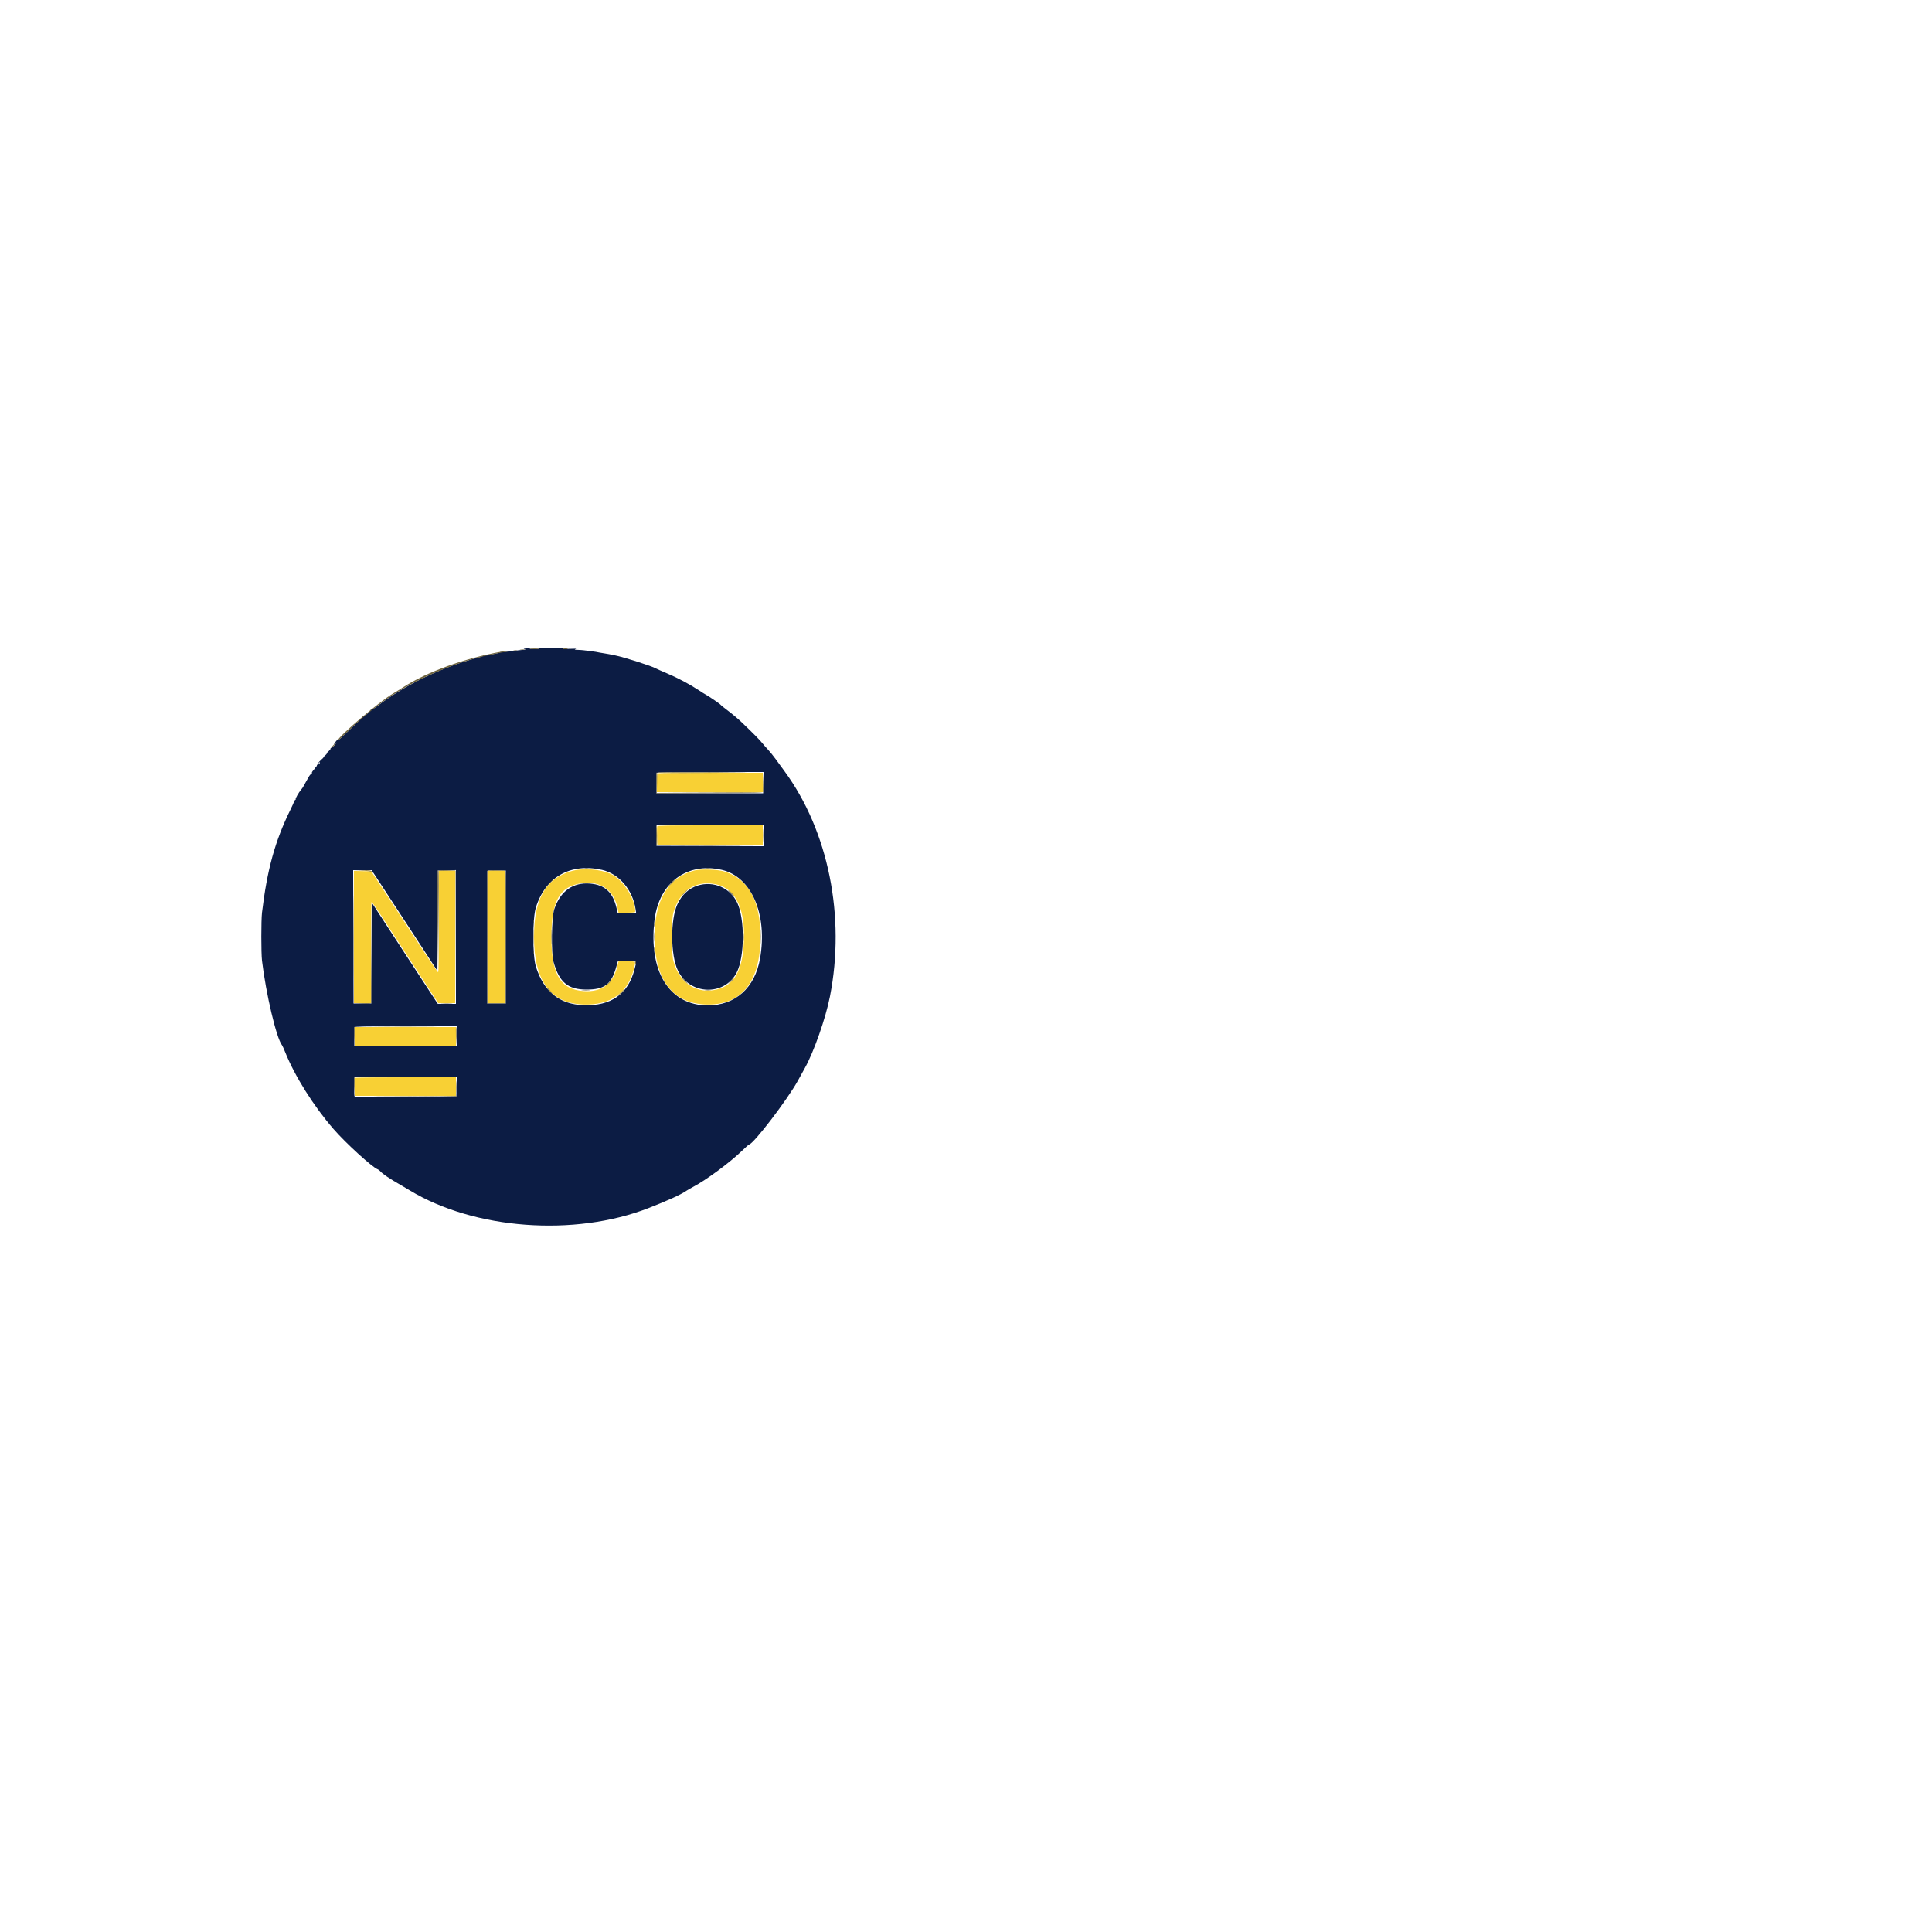
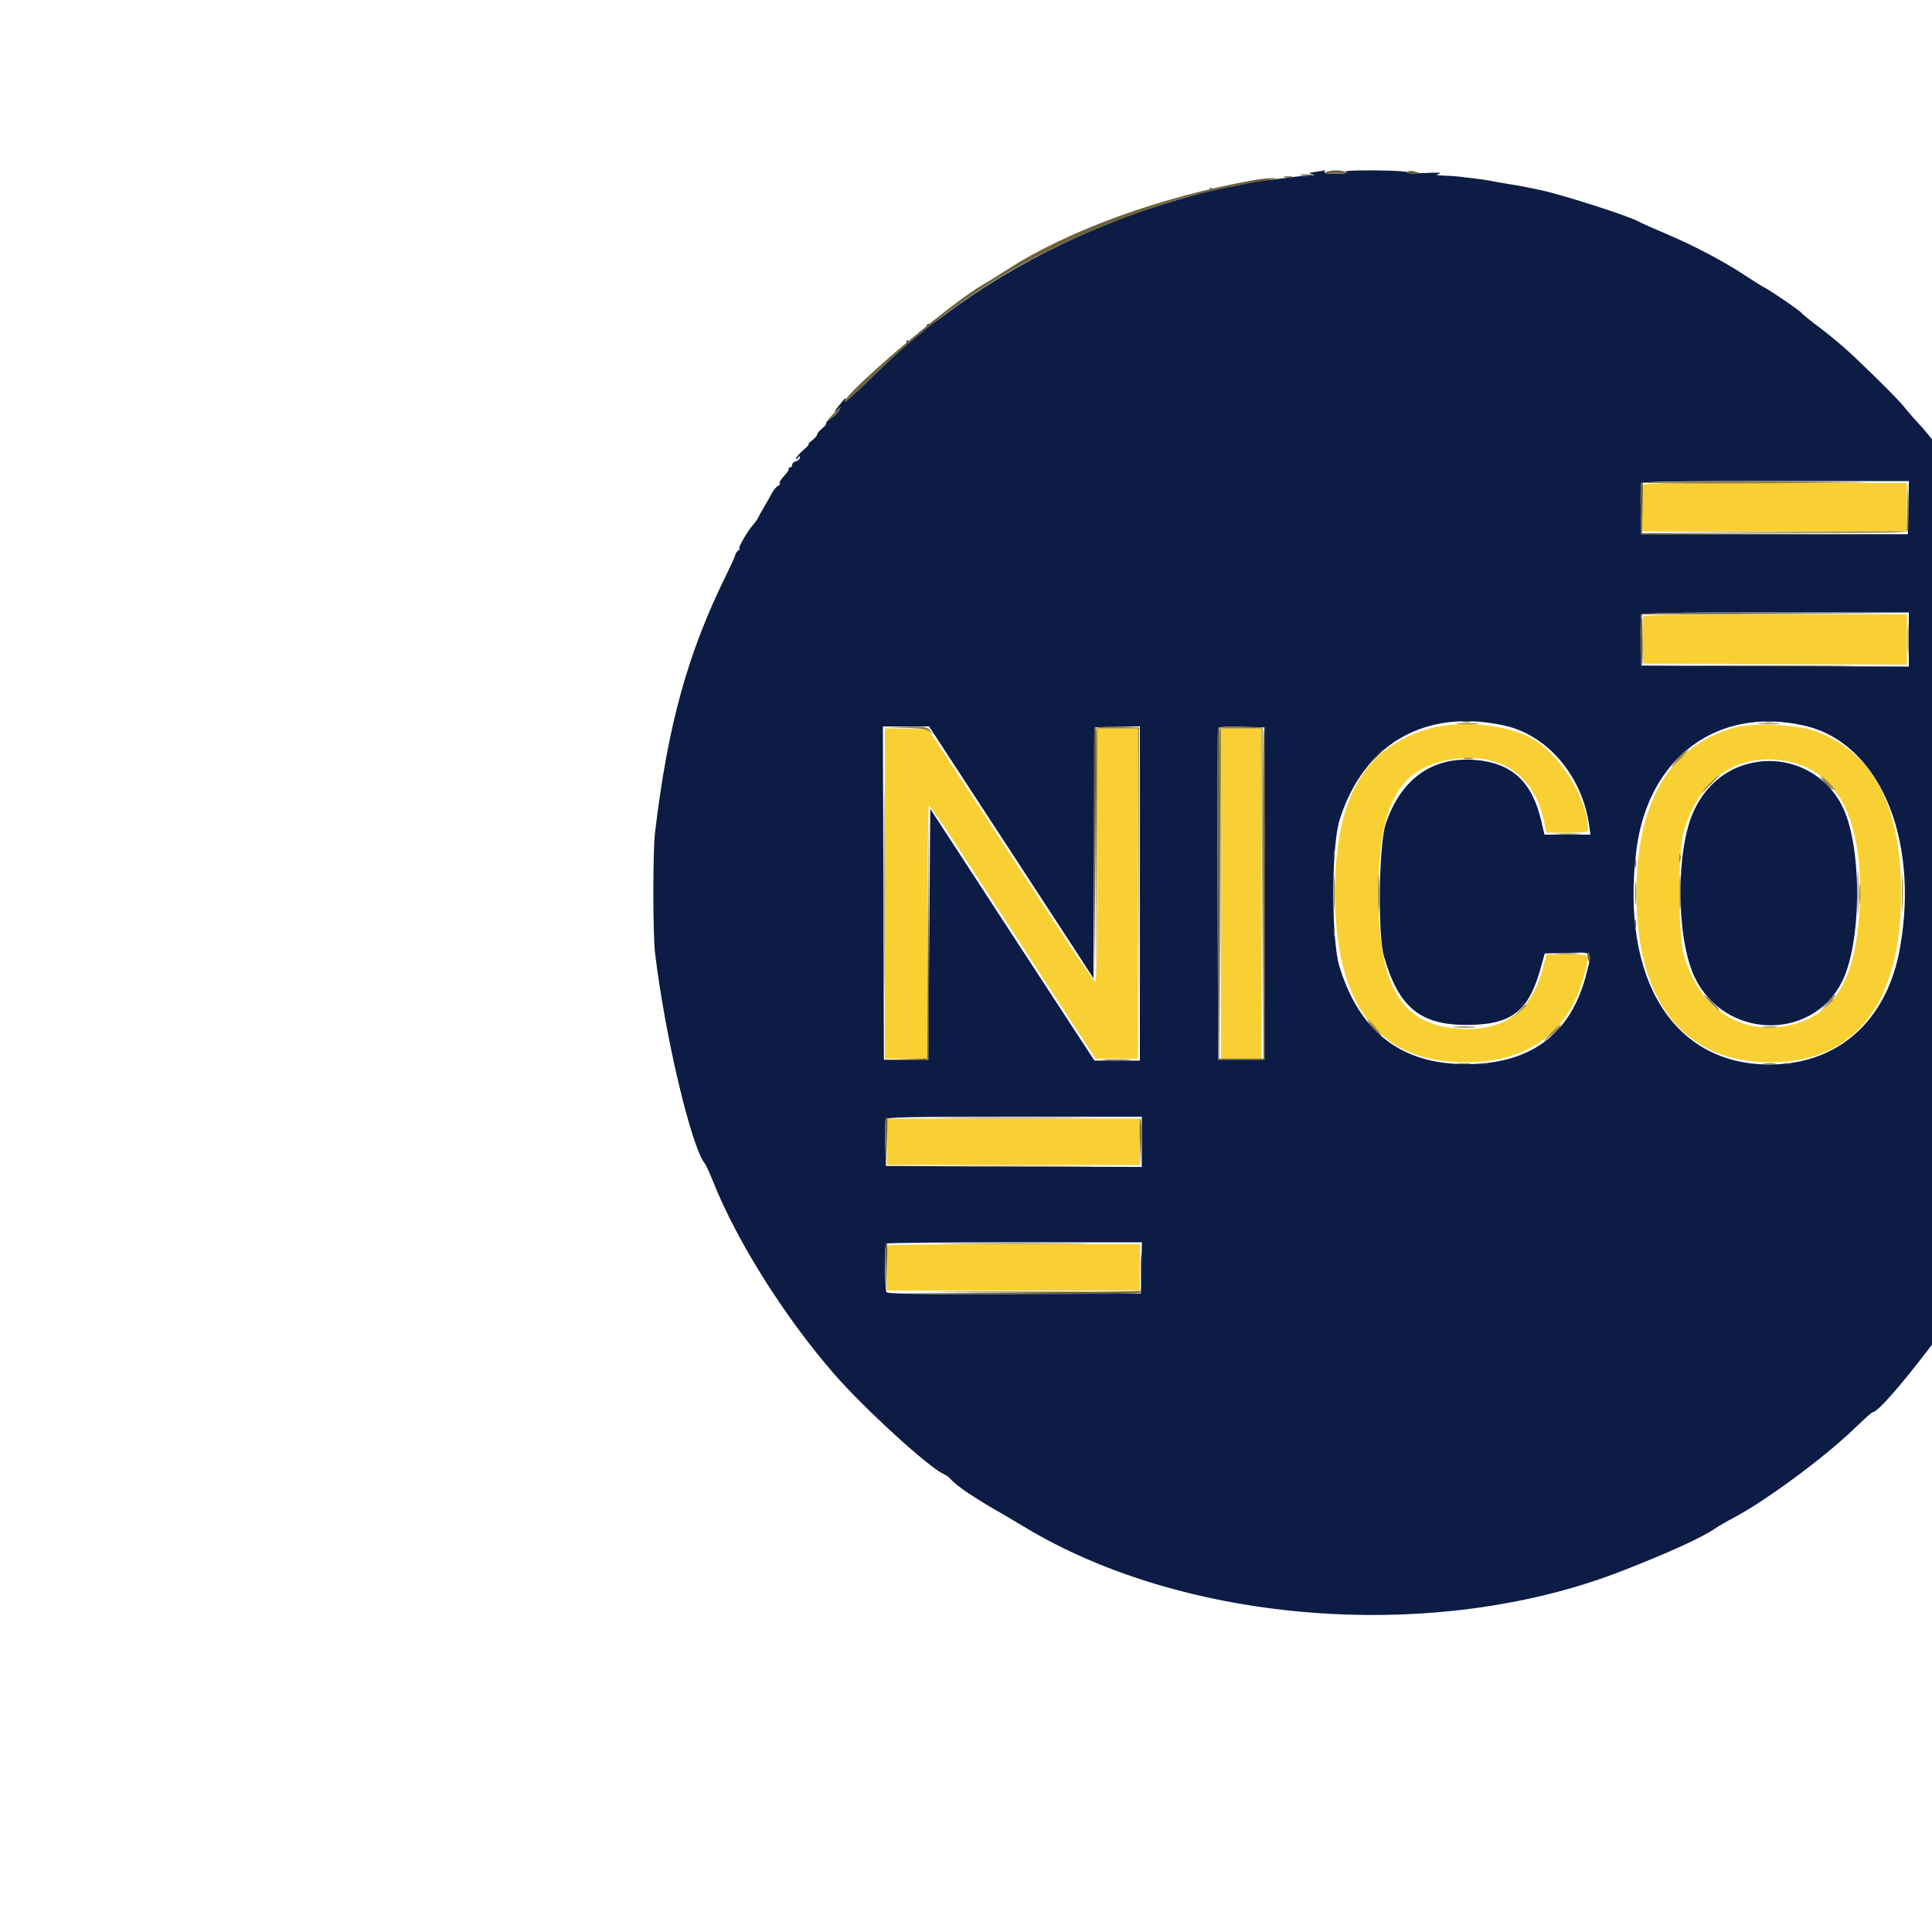
- <svg xmlns="http://www.w3.org/2000/svg" id="svg" version="1.1" width="57" height="57" viewBox="57, 57, 500,100">
+ <svg xmlns="http://www.w3.org/2000/svg" id="svg" version="1.1" width="57" height="57" viewBox="57, 57, 200,100">
  <g id="svgg">
    <path id="path0" d="M227.133 57.133 C 227.060 57.207,227.000 58.332,227.000 59.633 L 227.000 62.000 240.700 62.000 L 254.400 62.000 254.400 59.500 L 254.400 57.000 240.833 57.000 C 233.372 57.000,227.207 57.060,227.133 57.133 M227.087 70.862 C 227.031 71.006,227.012 72.154,227.043 73.412 L 227.100 75.700 240.750 75.751 L 254.400 75.803 254.400 73.201 L 254.400 70.600 240.794 70.600 C 229.755 70.600,227.168 70.649,227.087 70.862 M204.800 82.469 C 198.147 84.453,195.200 89.680,195.200 99.500 C 195.200 110.788,199.469 116.646,207.924 116.957 C 214.881 117.214,219.424 114.060,221.006 107.878 C 221.578 105.639,221.714 105.800,219.244 105.800 L 217.089 105.800 216.731 107.187 C 215.490 112.007,212.222 114.105,207.075 113.385 C 201.812 112.648,199.700 108.672,199.700 99.500 C 199.700 90.192,201.841 86.374,207.505 85.587 C 212.404 84.905,215.853 87.293,216.841 92.050 L 217.080 93.200 219.240 93.200 C 220.619 93.200,221.400 93.124,221.400 92.989 C 221.400 89.606,218.274 84.703,215.182 83.236 C 212.361 81.897,207.838 81.563,204.800 82.469 M236.600 82.304 C 229.872 84.138,226.400 89.987,226.400 99.491 C 226.400 110.368,231.024 116.567,239.422 116.947 C 248.744 117.370,253.800 111.234,253.800 99.500 C 253.800 90.235,250.812 84.696,244.685 82.607 C 242.895 81.997,238.354 81.827,236.600 82.304 M148.600 99.493 L 148.600 116.600 150.800 116.600 L 153.000 116.600 153.000 103.500 C 153.000 96.295,153.076 90.400,153.168 90.400 C 153.261 90.400,154.645 92.403,156.243 94.850 C 159.580 99.958,169.204 114.732,169.923 115.850 L 170.406 116.600 172.603 116.600 L 174.800 116.600 174.800 99.500 L 174.800 82.400 172.700 82.400 L 170.600 82.400 170.600 95.500 C 170.600 104.456,170.534 108.600,170.392 108.600 C 170.277 108.600,168.869 106.597,167.264 104.150 C 162.119 96.307,161.518 95.388,158.207 90.300 C 156.416 87.550,154.530 84.670,154.015 83.900 L 153.078 82.500 150.839 82.443 L 148.600 82.387 148.600 99.493 M183.400 99.500 L 183.400 116.600 185.500 116.600 L 187.600 116.600 187.600 99.500 L 187.600 82.400 185.500 82.400 L 183.400 82.400 183.400 99.500 M242.008 85.802 C 247.595 86.861,250.201 92.633,249.421 102.220 C 248.865 109.048,246.408 112.510,241.586 113.256 C 236.747 114.006,232.694 111.036,231.273 105.700 C 230.727 103.652,230.723 95.129,231.266 93.200 C 232.839 87.616,236.885 84.830,242.008 85.802 M148.800 125.200 L 148.800 127.600 161.900 127.600 L 175.000 127.600 175.000 125.200 L 175.000 122.800 161.900 122.800 L 148.800 122.800 148.800 125.200 M148.933 135.933 C 148.860 136.007,148.800 137.087,148.800 138.333 L 148.800 140.600 161.900 140.600 L 175.000 140.600 175.000 138.200 L 175.000 135.800 162.033 135.800 C 154.902 135.800,149.007 135.860,148.933 135.933 " stroke="none" fill="#f8d034" fill-rule="evenodd" />
    <path id="path1" d="M193.200 24.790 C 192.463 24.896,192.390 24.940,192.800 25.032 C 193.171 25.116,193.083 25.153,192.457 25.173 C 191.993 25.188,190.603 25.341,189.368 25.513 C 188.133 25.685,186.960 25.784,186.761 25.732 C 186.562 25.680,186.440 25.703,186.489 25.783 C 186.621 25.995,182.686 26.677,182.389 26.493 C 182.239 26.401,182.189 26.420,182.263 26.540 C 182.337 26.660,181.676 26.931,180.644 27.203 C 171.287 29.672,161.969 34.153,154.700 39.680 C 154.040 40.182,153.365 40.572,153.200 40.546 C 153.035 40.521,152.920 40.604,152.944 40.731 C 153.007 41.068,151.246 42.452,150.970 42.282 C 150.835 42.198,150.792 42.225,150.867 42.346 C 150.937 42.460,150.569 42.938,150.047 43.407 C 149.526 43.876,148.027 45.304,146.715 46.580 C 145.403 47.856,144.388 48.743,144.458 48.550 C 144.651 48.026,144.534 48.115,143.796 49.050 C 143.358 49.605,143.287 49.761,143.592 49.500 L 144.058 49.100 143.828 49.540 C 143.701 49.781,143.333 50.135,143.009 50.326 C 142.686 50.517,142.463 50.740,142.513 50.821 C 142.563 50.902,142.378 51.146,142.102 51.363 C 141.826 51.580,141.600 51.851,141.600 51.964 C 141.600 52.078,141.363 52.358,141.073 52.585 C 140.783 52.813,140.618 53.000,140.705 53.000 C 140.793 53.000,140.535 53.281,140.132 53.625 C 139.730 53.969,139.401 54.352,139.403 54.475 C 139.405 54.599,139.493 54.565,139.600 54.400 C 139.747 54.172,139.795 54.165,139.797 54.369 C 139.799 54.517,139.620 54.685,139.400 54.742 C 139.180 54.800,139.000 54.971,139.000 55.123 C 139.000 55.275,138.895 55.400,138.767 55.400 C 138.638 55.400,138.586 55.453,138.651 55.518 C 138.716 55.583,138.508 55.909,138.189 56.243 C 137.869 56.578,137.657 56.930,137.717 57.027 C 137.776 57.124,137.692 57.254,137.528 57.317 C 137.365 57.380,137.082 57.716,136.899 58.065 C 136.717 58.414,136.351 59.060,136.088 59.500 C 135.824 59.940,135.548 60.435,135.475 60.600 C 135.401 60.765,135.144 61.125,134.903 61.400 C 134.326 62.060,133.340 63.799,133.542 63.803 C 133.629 63.805,133.582 63.881,133.437 63.973 C 133.292 64.065,133.151 64.266,133.125 64.420 C 133.098 64.574,132.655 65.555,132.141 66.600 C 128.171 74.668,126.127 82.083,124.807 93.200 C 124.576 95.140,124.576 103.657,124.806 105.600 C 125.824 114.184,128.567 125.774,129.986 127.483 C 130.092 127.610,130.464 128.431,130.814 129.307 C 133.296 135.519,138.186 143.292,143.345 149.227 C 146.472 152.824,153.276 159.033,154.708 159.598 C 154.933 159.686,155.248 159.916,155.408 160.110 C 155.988 160.809,157.893 162.086,160.920 163.807 C 161.261 164.001,162.206 164.563,163.020 165.055 C 179.771 175.189,205.619 177.118,224.800 169.665 C 229.715 167.755,233.289 166.124,234.618 165.184 C 234.903 164.983,235.713 164.515,236.418 164.144 C 239.773 162.381,245.869 157.878,248.996 154.853 C 249.933 153.947,250.763 153.204,250.841 153.202 C 251.929 153.184,260.894 141.456,263.532 136.600 C 264.040 135.665,264.833 134.225,265.295 133.400 C 267.615 129.260,270.678 120.528,271.786 114.900 C 275.860 94.204,271.394 72.068,260.020 56.575 C 259.404 55.736,258.385 54.341,257.756 53.475 C 257.127 52.609,256.227 51.495,255.755 51.000 C 255.284 50.505,254.614 49.740,254.266 49.300 C 253.623 48.487,251.786 46.633,248.900 43.884 C 248.020 43.046,246.474 41.742,245.465 40.986 C 244.456 40.230,243.572 39.517,243.501 39.401 C 243.367 39.184,240.134 36.976,239.600 36.736 C 239.435 36.662,238.625 36.154,237.800 35.607 C 235.548 34.113,232.477 32.484,229.639 31.277 C 228.242 30.684,226.931 30.100,226.724 29.981 C 225.646 29.359,218.525 27.082,216.200 26.615 C 215.595 26.494,214.875 26.349,214.600 26.294 C 214.325 26.238,213.785 26.146,213.400 26.089 C 213.015 26.031,212.475 25.941,212.200 25.889 C 211.925 25.836,211.475 25.750,211.200 25.698 C 210.925 25.645,210.250 25.549,209.700 25.485 C 209.150 25.420,208.430 25.332,208.100 25.289 C 207.770 25.246,207.050 25.196,206.500 25.180 C 205.668 25.154,205.584 25.120,206.000 24.977 C 206.309 24.872,205.748 24.845,204.535 24.908 C 203.450 24.965,202.618 24.933,202.677 24.837 C 202.736 24.742,201.235 24.653,199.342 24.639 C 197.176 24.624,196.048 24.681,196.300 24.793 C 196.586 24.921,196.312 24.976,195.338 24.986 C 194.478 24.995,194.022 24.926,194.100 24.800 C 194.168 24.690,194.196 24.614,194.162 24.630 C 194.128 24.647,193.695 24.718,193.200 24.790 M254.556 59.550 L 254.500 62.300 240.700 62.300 L 226.900 62.300 226.844 59.811 C 226.812 58.442,226.832 57.205,226.887 57.061 C 226.968 56.850,229.621 56.800,240.799 56.800 L 254.611 56.800 254.556 59.550 M254.600 73.201 L 254.600 76.003 240.750 75.951 L 226.900 75.900 226.844 73.411 C 226.812 72.042,226.832 70.805,226.887 70.661 C 226.968 70.450,229.620 70.400,240.794 70.400 L 254.600 70.400 254.600 73.201 M212.777 82.121 C 217.218 83.115,220.797 87.346,221.512 92.450 L 221.645 93.400 219.264 93.400 L 216.883 93.400 216.545 91.959 C 215.594 87.908,213.517 85.990,209.732 85.671 C 205.289 85.296,202.021 87.625,200.451 92.284 C 199.735 94.411,199.607 103.668,200.262 105.974 C 201.756 111.238,203.987 113.100,208.796 113.100 C 213.465 113.099,215.232 111.745,216.496 107.200 L 216.913 105.700 219.257 105.644 C 221.976 105.578,221.835 105.418,221.211 107.857 C 219.567 114.284,215.138 117.397,208.000 117.140 C 201.764 116.917,197.681 113.589,195.667 107.090 C 194.809 104.323,194.809 94.677,195.667 91.910 C 198.124 83.983,204.582 80.288,212.777 82.121 M243.777 82.116 C 251.468 83.866,255.694 93.634,253.702 105.056 C 252.379 112.644,247.320 117.187,240.182 117.197 C 230.246 117.211,224.748 108.386,226.390 95.060 C 227.575 85.440,234.788 80.071,243.777 82.116 M155.304 85.450 C 156.472 87.238,159.604 92.030,162.264 96.101 C 164.924 100.172,167.797 104.577,168.649 105.891 L 170.197 108.279 170.249 95.290 L 170.300 82.300 172.650 82.244 L 175.000 82.187 175.000 99.494 L 175.000 116.800 172.650 116.796 L 170.300 116.792 168.369 113.846 C 167.306 112.226,164.034 107.210,161.097 102.700 C 158.160 98.190,155.204 93.651,154.528 92.614 L 153.300 90.728 153.200 103.714 L 153.100 116.700 150.800 116.700 L 148.500 116.700 148.449 99.450 L 148.398 82.200 150.789 82.200 L 153.181 82.200 155.304 85.450 M187.900 99.500 L 187.900 116.700 185.500 116.700 L 183.100 116.700 183.048 99.700 C 183.020 90.350,183.041 82.585,183.095 82.444 C 183.168 82.251,183.774 82.201,185.546 82.244 L 187.900 82.300 187.900 99.500 M237.519 86.199 C 235.235 86.928,233.411 88.616,232.313 91.016 C 230.463 95.059,230.520 104.139,232.421 108.140 C 235.475 114.565,244.525 114.865,247.677 108.645 C 249.709 104.636,249.781 94.891,247.810 90.664 C 245.998 86.777,241.635 84.884,237.519 86.199 M175.200 125.201 L 175.200 127.803 161.950 127.751 L 148.700 127.700 148.643 125.412 C 148.612 124.154,148.631 123.006,148.687 122.862 C 148.768 122.650,151.285 122.600,161.994 122.600 L 175.200 122.600 175.200 125.201 M175.156 138.250 L 175.100 140.900 162.013 140.951 C 151.675 140.992,148.892 140.950,148.766 140.751 C 148.573 140.448,148.544 135.923,148.733 135.733 C 148.807 135.660,154.794 135.600,162.039 135.600 L 175.212 135.600 175.156 138.250 " stroke="none" fill="#0c1c44" fill-rule="evenodd" />
    <path id="path2" d="M194.300 24.800 C 194.026 24.918,194.342 24.972,195.300 24.972 C 196.258 24.972,196.574 24.918,196.300 24.800 C 196.080 24.705,195.630 24.628,195.300 24.628 C 194.970 24.628,194.520 24.705,194.300 24.800 M202.700 24.799 C 202.626 24.920,202.874 25.000,203.322 25.000 C 204.152 25.000,204.164 24.920,203.362 24.727 C 203.066 24.657,202.769 24.689,202.700 24.799 M191.650 25.143 C 191.953 25.189,192.447 25.189,192.750 25.143 C 193.053 25.097,192.805 25.060,192.200 25.060 C 191.595 25.060,191.347 25.097,191.650 25.143 M189.952 25.341 C 190.201 25.389,190.561 25.387,190.752 25.337 C 190.944 25.287,190.740 25.248,190.300 25.250 C 189.860 25.253,189.704 25.294,189.952 25.341 M186.900 25.623 C 177.241 27.340,167.558 30.844,161.300 34.886 C 160.420 35.455,159.250 36.180,158.700 36.497 C 155.264 38.480,144.400 47.713,144.400 48.651 C 144.400 48.760,145.458 47.815,146.750 46.551 C 155.771 37.729,164.244 32.599,176.900 28.296 C 179.767 27.321,184.439 26.233,188.400 25.618 C 189.364 25.468,189.401 25.447,188.700 25.446 C 188.260 25.445,187.450 25.525,186.900 25.623 M143.189 49.927 C 142.557 50.593,142.546 50.624,143.058 50.298 C 143.524 50.002,144.173 49.200,143.946 49.200 C 143.909 49.200,143.568 49.527,143.189 49.927 M226.887 57.061 C 226.832 57.205,226.812 58.442,226.844 59.811 L 226.900 62.300 240.600 62.302 L 254.300 62.304 240.639 62.251 L 226.978 62.197 227.039 59.498 C 227.099 56.828,227.082 56.553,226.887 57.061 M226.933 70.533 C 226.749 70.718,226.765 75.754,226.950 75.870 C 227.032 75.921,227.073 74.757,227.039 73.283 L 226.978 70.603 240.839 70.550 L 254.700 70.497 240.883 70.449 C 233.284 70.422,227.007 70.460,226.933 70.533 M208.350 81.741 C 208.597 81.789,209.003 81.789,209.250 81.741 C 209.498 81.693,209.295 81.654,208.800 81.654 C 208.305 81.654,208.103 81.693,208.350 81.741 M239.653 81.744 C 239.957 81.789,240.407 81.788,240.653 81.741 C 240.899 81.693,240.650 81.656,240.100 81.657 C 239.550 81.659,239.349 81.698,239.653 81.744 M170.292 82.450 C 170.239 82.588,170.220 88.505,170.248 95.600 L 170.300 108.500 170.400 95.350 C 170.455 88.117,170.475 82.200,170.444 82.200 C 170.413 82.200,170.344 82.313,170.292 82.450 M183.092 82.450 C 183.040 82.588,183.020 90.350,183.048 99.700 L 183.100 116.700 185.500 116.700 L 187.900 116.700 187.951 99.611 C 187.979 90.212,187.934 82.454,187.851 82.371 C 187.768 82.288,187.723 89.955,187.752 99.410 L 187.804 116.600 185.500 116.600 L 183.196 116.600 183.248 99.400 C 183.277 89.940,183.275 82.200,183.244 82.200 C 183.213 82.200,183.145 82.313,183.092 82.450 M199.291 85.450 L 198.500 86.300 199.350 85.509 C 200.140 84.774,200.292 84.600,200.141 84.600 C 200.108 84.600,199.725 84.983,199.291 85.450 M230.589 85.550 L 229.900 86.300 230.650 85.611 C 231.063 85.232,231.400 84.894,231.400 84.861 C 231.400 84.708,231.231 84.852,230.589 85.550 M246.000 88.100 C 246.373 88.485,246.723 88.800,246.778 88.800 C 246.833 88.800,246.573 88.485,246.200 88.100 C 245.827 87.715,245.477 87.400,245.422 87.400 C 245.367 87.400,245.627 87.715,246.000 88.100 M153.048 103.743 L 153.000 116.587 150.750 116.651 L 148.500 116.714 150.756 116.757 C 152.410 116.789,153.038 116.733,153.108 116.550 C 153.161 116.413,153.180 110.585,153.150 103.600 L 153.097 90.900 153.048 103.743 M195.050 95.500 C 195.053 95.940,195.094 96.096,195.141 95.848 C 195.189 95.599,195.187 95.239,195.137 95.048 C 195.087 94.856,195.048 95.060,195.050 95.500 M226.246 96.400 C 226.246 96.785,226.288 96.942,226.338 96.750 C 226.388 96.558,226.388 96.243,226.338 96.050 C 226.288 95.858,226.246 96.015,226.246 96.400 M249.283 99.400 C 249.283 101.435,249.313 102.267,249.349 101.250 C 249.385 100.233,249.385 98.567,249.349 97.550 C 249.313 96.532,249.283 97.365,249.283 99.400 M199.681 99.500 C 199.681 101.260,199.712 101.953,199.749 101.041 C 199.786 100.128,199.786 98.688,199.748 97.841 C 199.711 96.993,199.681 97.740,199.681 99.500 M230.879 99.400 C 230.879 100.995,230.911 101.648,230.949 100.850 C 230.986 100.053,230.986 98.748,230.949 97.950 C 230.911 97.153,230.879 97.805,230.879 99.400 M226.246 102.600 C 226.246 102.985,226.288 103.142,226.338 102.950 C 226.388 102.758,226.388 102.442,226.338 102.250 C 226.288 102.058,226.246 102.215,226.246 102.600 M195.050 103.500 C 195.053 103.940,195.094 104.096,195.141 103.848 C 195.189 103.599,195.187 103.239,195.137 103.048 C 195.087 102.856,195.048 103.060,195.050 103.500 M221.351 106.100 C 221.404 106.375,221.481 106.600,221.523 106.600 C 221.565 106.600,221.600 106.375,221.600 106.100 C 221.600 105.825,221.522 105.600,221.428 105.600 C 221.333 105.600,221.298 105.825,221.351 106.100 M234.100 110.800 C 234.530 111.240,234.926 111.600,234.981 111.600 C 235.036 111.600,234.730 111.240,234.300 110.800 C 233.870 110.360,233.474 110.000,233.419 110.000 C 233.364 110.000,233.670 110.360,234.100 110.800 M246.091 110.850 L 245.300 111.700 246.150 110.909 C 246.940 110.174,247.092 110.000,246.941 110.000 C 246.908 110.000,246.525 110.383,246.091 110.850 M199.200 113.500 C 199.573 113.885,199.923 114.200,199.978 114.200 C 200.033 114.200,199.773 113.885,199.400 113.500 C 199.027 113.115,198.677 112.800,198.622 112.800 C 198.567 112.800,198.827 113.115,199.200 113.500 M207.650 113.347 C 208.173 113.388,209.028 113.388,209.550 113.347 C 210.072 113.306,209.645 113.272,208.600 113.272 C 207.555 113.272,207.128 113.306,207.650 113.347 M217.789 113.950 L 217.100 114.700 217.850 114.011 C 218.548 113.369,218.692 113.200,218.539 113.200 C 218.506 113.200,218.168 113.538,217.789 113.950 M171.350 116.748 C 172.038 116.787,173.163 116.787,173.850 116.748 C 174.538 116.709,173.975 116.677,172.600 116.677 C 171.225 116.677,170.663 116.709,171.350 116.748 M210.250 117.138 C 210.443 117.188,210.757 117.188,210.950 117.138 C 211.143 117.088,210.985 117.046,210.600 117.046 C 210.215 117.046,210.058 117.088,210.250 117.138 M241.650 117.138 C 241.843 117.188,242.157 117.188,242.350 117.138 C 242.543 117.088,242.385 117.046,242.000 117.046 C 241.615 117.046,241.457 117.088,241.650 117.138 M148.687 122.862 C 148.631 123.006,148.612 124.154,148.644 125.412 L 148.702 127.700 148.801 125.150 C 148.899 122.632,148.884 122.347,148.687 122.862 M148.687 135.862 C 148.631 136.006,148.612 137.154,148.644 138.412 L 148.702 140.700 148.801 138.150 C 148.899 135.632,148.884 135.347,148.687 135.862 M161.900 140.800 L 148.700 140.904 161.838 140.952 C 170.433 140.983,175.019 140.931,175.100 140.800 C 175.168 140.690,175.196 140.622,175.162 140.648 C 175.128 140.674,169.160 140.743,161.900 140.800 " stroke="none" fill="#6d623c" fill-rule="evenodd" />
    <path id="path3" d="M233.965 75.950 C 237.740 75.980,243.860 75.980,247.565 75.950 C 251.269 75.919,248.180 75.895,240.700 75.895 C 233.220 75.895,230.189 75.919,233.965 75.950 M148.496 99.500 C 148.496 108.960,148.520 112.801,148.550 108.035 C 148.580 103.269,148.580 95.529,148.550 90.835 C 148.520 86.141,148.496 90.040,148.496 99.500 M218.150 105.747 C 218.728 105.788,219.673 105.788,220.250 105.747 C 220.828 105.707,220.355 105.674,219.200 105.674 C 218.045 105.674,217.572 105.707,218.150 105.747 M174.999 125.159 L 175.098 127.700 175.156 125.317 C 175.187 124.006,175.143 122.862,175.057 122.776 C 174.970 122.689,174.945 123.762,174.999 125.159 M155.465 135.750 C 159.075 135.780,164.925 135.780,168.465 135.750 C 172.004 135.719,169.050 135.694,161.900 135.694 C 154.750 135.694,151.854 135.719,155.465 135.750 M175.076 138.300 C 175.077 139.620,175.109 140.134,175.148 139.442 C 175.187 138.750,175.187 137.670,175.148 137.042 C 175.108 136.414,175.076 136.980,175.076 138.300 " stroke="none" fill="#82743c" fill-rule="evenodd" />
    <path id="path4" d="M227.131 56.950 C 227.047 57.086,237.063 57.084,249.500 56.946 C 252.140 56.917,248.208 56.872,240.762 56.846 C 233.316 56.821,227.182 56.867,227.131 56.950 M254.443 59.449 L 254.400 61.997 240.650 62.050 L 226.900 62.103 240.656 62.151 C 251.838 62.191,254.431 62.151,254.513 61.938 C 254.568 61.794,254.585 60.602,254.550 59.288 L 254.486 56.900 254.443 59.449 M254.478 73.200 C 254.478 74.685,254.510 75.293,254.548 74.550 C 254.587 73.808,254.587 72.593,254.548 71.850 C 254.510 71.108,254.478 71.715,254.478 73.200 M207.957 81.948 C 208.538 81.988,209.438 81.988,209.957 81.947 C 210.476 81.906,210.000 81.873,208.900 81.873 C 207.800 81.874,207.376 81.907,207.957 81.948 M239.157 81.948 C 239.738 81.988,240.638 81.988,241.157 81.947 C 241.676 81.906,241.200 81.873,240.100 81.873 C 239.000 81.874,238.576 81.907,239.157 81.948 M150.692 82.350 C 152.403 82.400,152.974 82.490,153.292 82.757 C 153.698 83.098,153.698 83.098,153.319 82.650 C 152.962 82.228,152.801 82.203,150.719 82.242 L 148.500 82.285 150.692 82.350 M170.495 82.443 C 170.441 82.584,170.420 88.550,170.450 95.700 L 170.503 108.700 170.551 95.550 L 170.600 82.400 172.699 82.400 L 174.798 82.400 174.851 99.550 L 174.903 116.700 174.902 99.500 L 174.900 82.300 172.746 82.243 C 171.135 82.201,170.568 82.251,170.495 82.443 M183.295 82.443 C 183.241 82.584,183.220 90.350,183.250 99.700 L 183.302 116.700 183.351 99.550 L 183.400 82.400 185.499 82.400 L 187.598 82.400 187.651 99.550 L 187.703 116.700 187.702 99.500 L 187.700 82.300 185.546 82.243 C 183.935 82.201,183.368 82.251,183.295 82.443 M230.800 85.500 C 230.314 85.995,229.962 86.400,230.017 86.400 C 230.072 86.400,230.514 85.995,231.000 85.500 C 231.486 85.005,231.838 84.600,231.783 84.600 C 231.728 84.600,231.286 85.005,230.800 85.500 M208.550 85.541 C 208.798 85.589,209.203 85.589,209.450 85.541 C 209.697 85.493,209.495 85.454,209.000 85.454 C 208.505 85.454,208.303 85.493,208.550 85.541 M234.000 88.100 C 233.514 88.595,233.162 89.000,233.217 89.000 C 233.272 89.000,233.714 88.595,234.200 88.100 C 234.686 87.605,235.038 87.200,234.983 87.200 C 234.928 87.200,234.486 87.605,234.000 88.100 M246.200 88.100 C 246.573 88.485,246.923 88.800,246.978 88.800 C 247.033 88.800,246.773 88.485,246.400 88.100 C 246.027 87.715,245.677 87.400,245.622 87.400 C 245.567 87.400,245.827 87.715,246.200 88.100 M218.257 93.348 C 218.894 93.388,219.884 93.387,220.457 93.347 C 221.031 93.307,220.510 93.274,219.300 93.275 C 218.090 93.275,217.621 93.308,218.257 93.348 M230.846 95.800 C 230.846 96.185,230.888 96.343,230.938 96.150 C 230.988 95.958,230.988 95.642,230.938 95.450 C 230.888 95.258,230.846 95.415,230.846 95.800 M253.880 99.400 C 253.880 101.105,253.911 101.803,253.949 100.950 C 253.986 100.098,253.986 98.703,253.949 97.850 C 253.911 96.998,253.880 97.695,253.880 99.400 M195.080 99.500 C 195.080 101.150,195.111 101.798,195.149 100.941 C 195.186 100.083,195.186 98.733,195.148 97.941 C 195.110 97.148,195.080 97.850,195.080 99.500 M226.273 99.500 C 226.274 100.600,226.307 101.024,226.348 100.443 C 226.388 99.862,226.388 98.962,226.347 98.443 C 226.306 97.924,226.273 98.400,226.273 99.500 M249.471 99.500 C 249.470 100.490,249.504 100.920,249.546 100.456 C 249.588 99.992,249.589 99.182,249.547 98.656 C 249.506 98.130,249.472 98.510,249.471 99.500 M246.087 111.050 L 245.500 111.700 246.150 111.113 C 246.756 110.565,246.892 110.400,246.737 110.400 C 246.703 110.400,246.410 110.692,246.087 111.050 M214.287 111.650 L 213.700 112.300 214.350 111.713 C 214.956 111.165,215.092 111.000,214.937 111.000 C 214.903 111.000,214.610 111.293,214.287 111.650 M198.600 112.663 C 198.600 112.697,198.893 112.990,199.250 113.313 L 199.900 113.900 199.313 113.250 C 198.765 112.644,198.600 112.508,198.600 112.663 M217.600 113.900 C 217.114 114.395,216.762 114.800,216.817 114.800 C 216.872 114.800,217.314 114.395,217.800 113.900 C 218.286 113.405,218.638 113.000,218.583 113.000 C 218.528 113.000,218.086 113.405,217.600 113.900 M239.550 113.345 C 239.907 113.389,240.493 113.389,240.850 113.345 C 241.207 113.300,240.915 113.264,240.200 113.264 C 239.485 113.264,239.193 113.300,239.550 113.345 M207.954 117.145 C 208.313 117.189,208.853 117.189,209.154 117.143 C 209.454 117.097,209.160 117.061,208.500 117.062 C 207.840 117.063,207.594 117.100,207.954 117.145 M239.650 117.143 C 239.953 117.189,240.447 117.189,240.750 117.143 C 241.053 117.097,240.805 117.060,240.200 117.060 C 239.595 117.060,239.347 117.097,239.650 117.143 M155.465 122.750 C 159.075 122.780,164.925 122.780,168.465 122.750 C 172.004 122.719,169.050 122.694,161.900 122.694 C 154.750 122.694,151.854 122.719,155.465 122.750 M155.365 127.750 C 159.030 127.780,164.970 127.780,168.565 127.750 C 172.159 127.719,169.160 127.694,161.900 127.694 C 154.640 127.694,151.699 127.719,155.365 127.750 M155.365 140.750 C 159.030 140.780,164.970 140.780,168.565 140.750 C 172.159 140.719,169.160 140.694,161.900 140.694 C 154.640 140.694,151.699 140.719,155.365 140.750 " stroke="none" fill="#8d7c3c" fill-rule="evenodd" />
  </g>
</svg>
